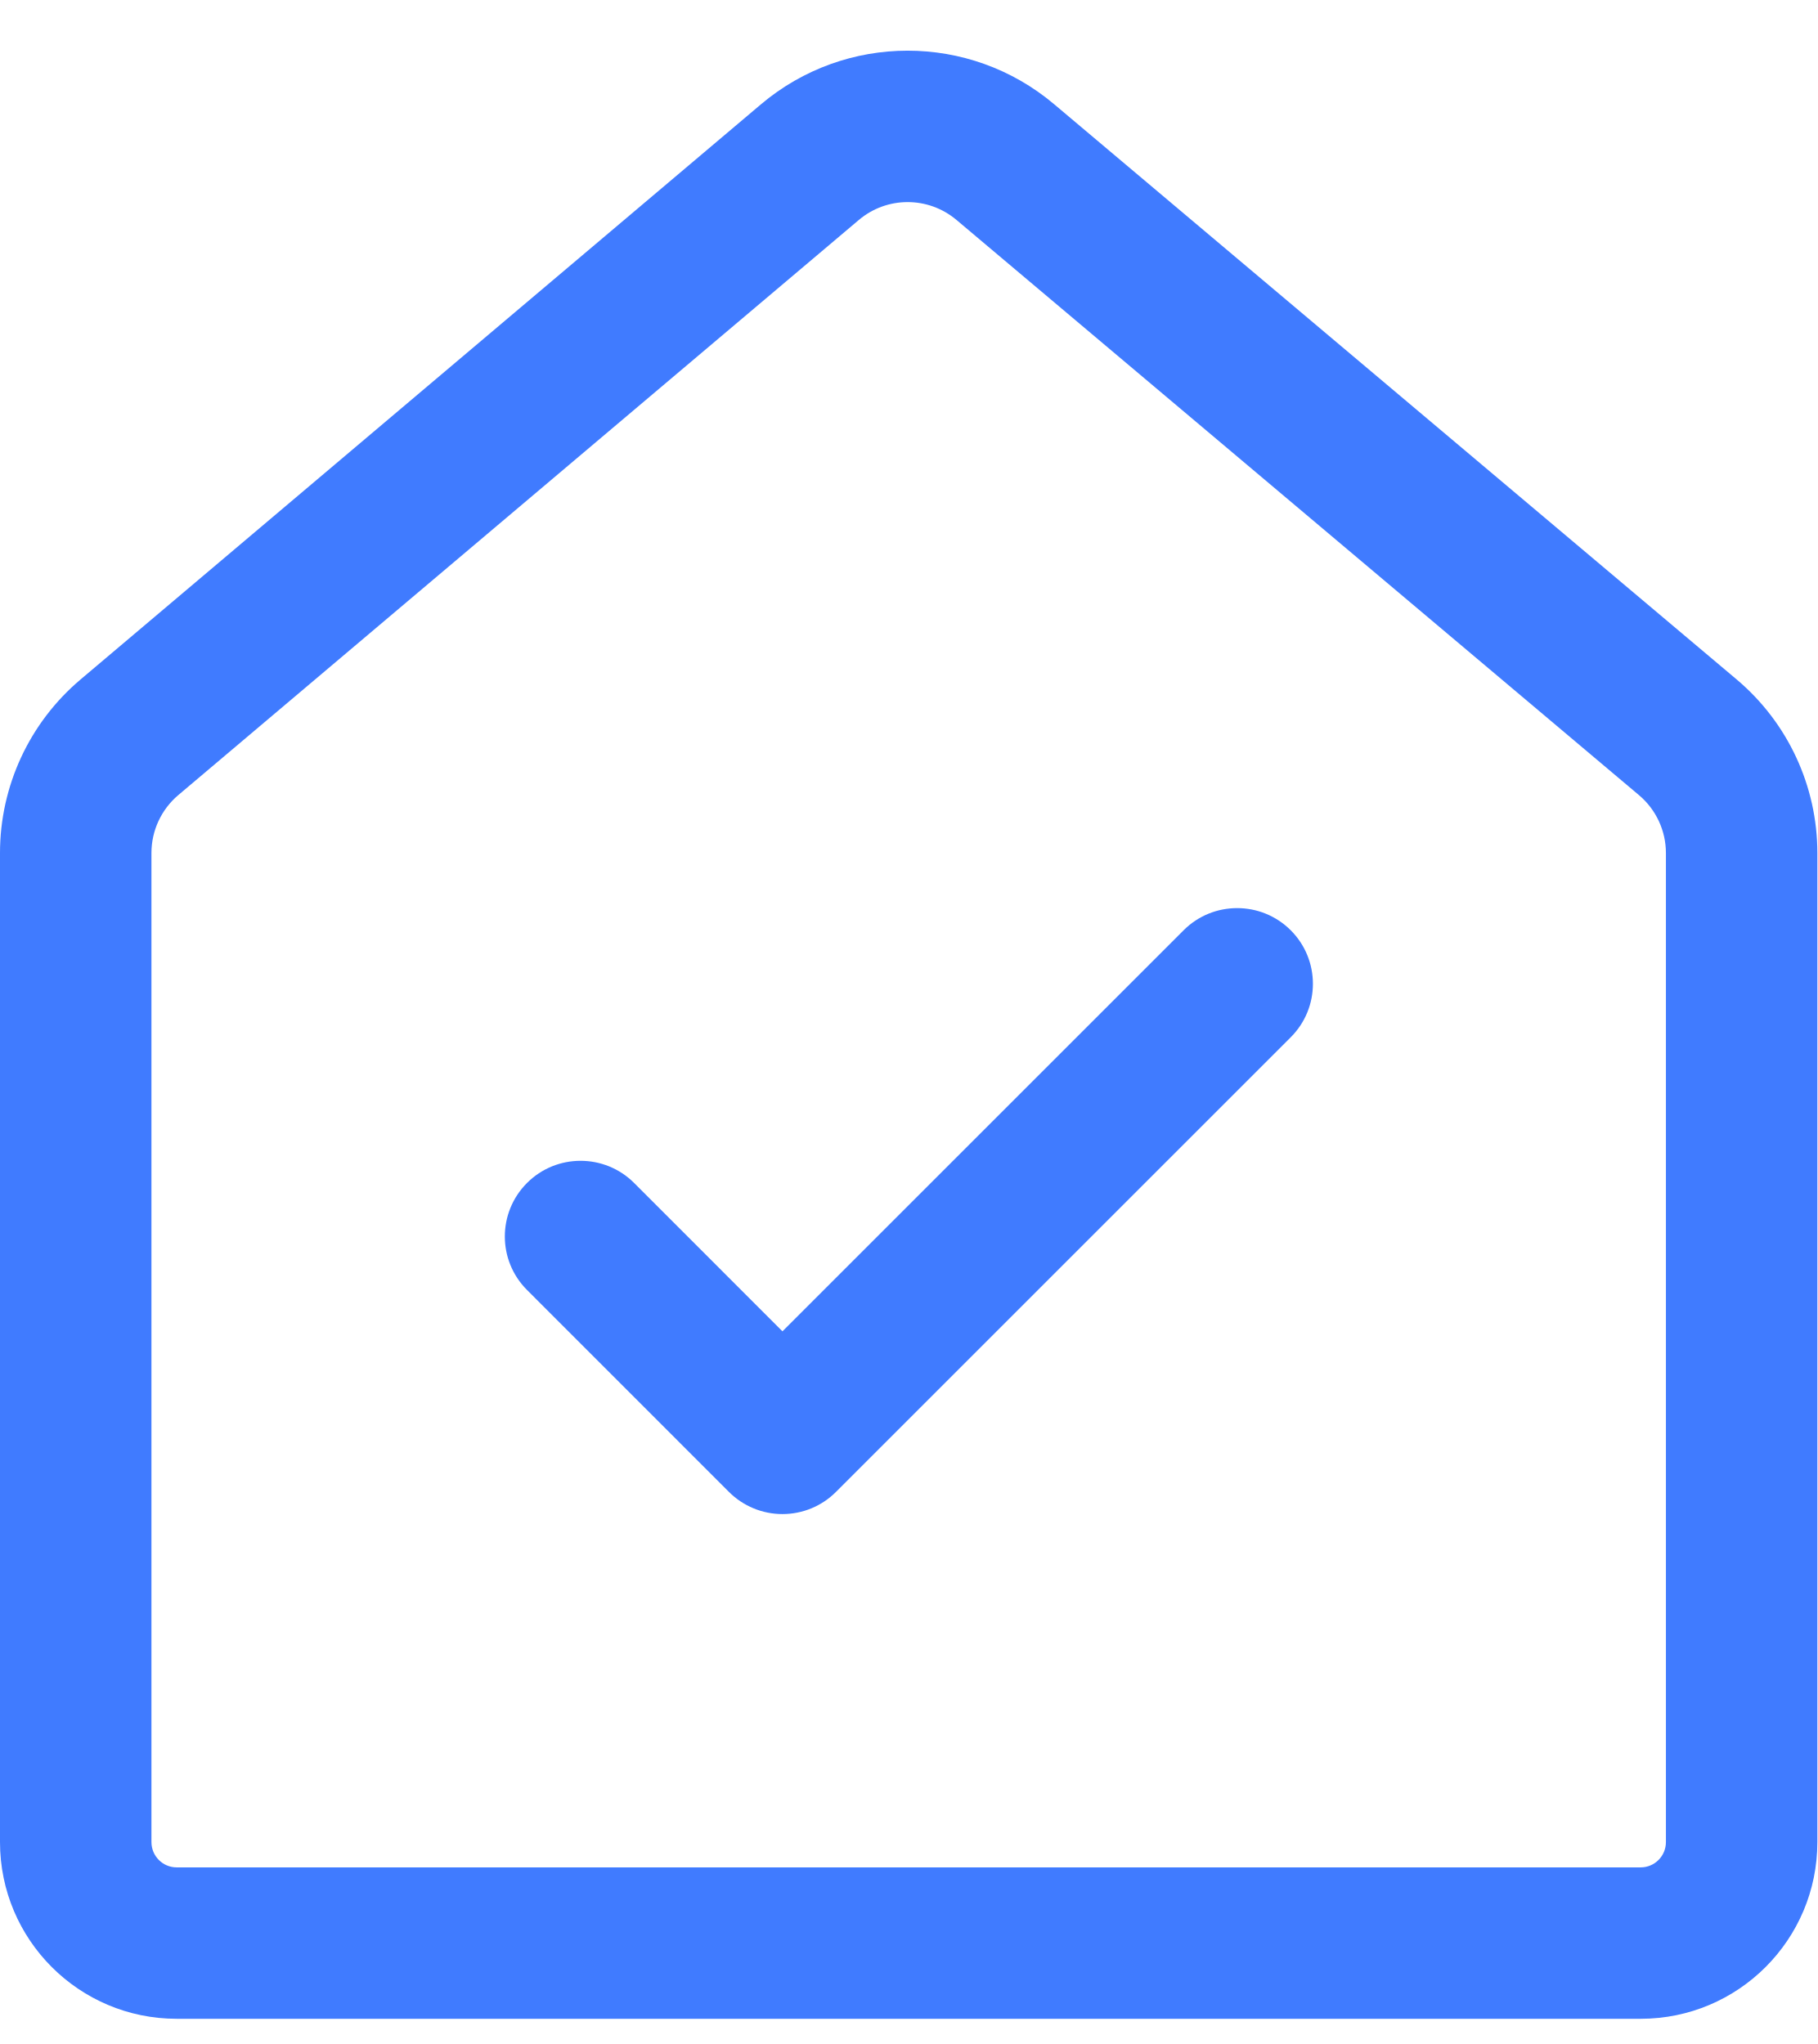
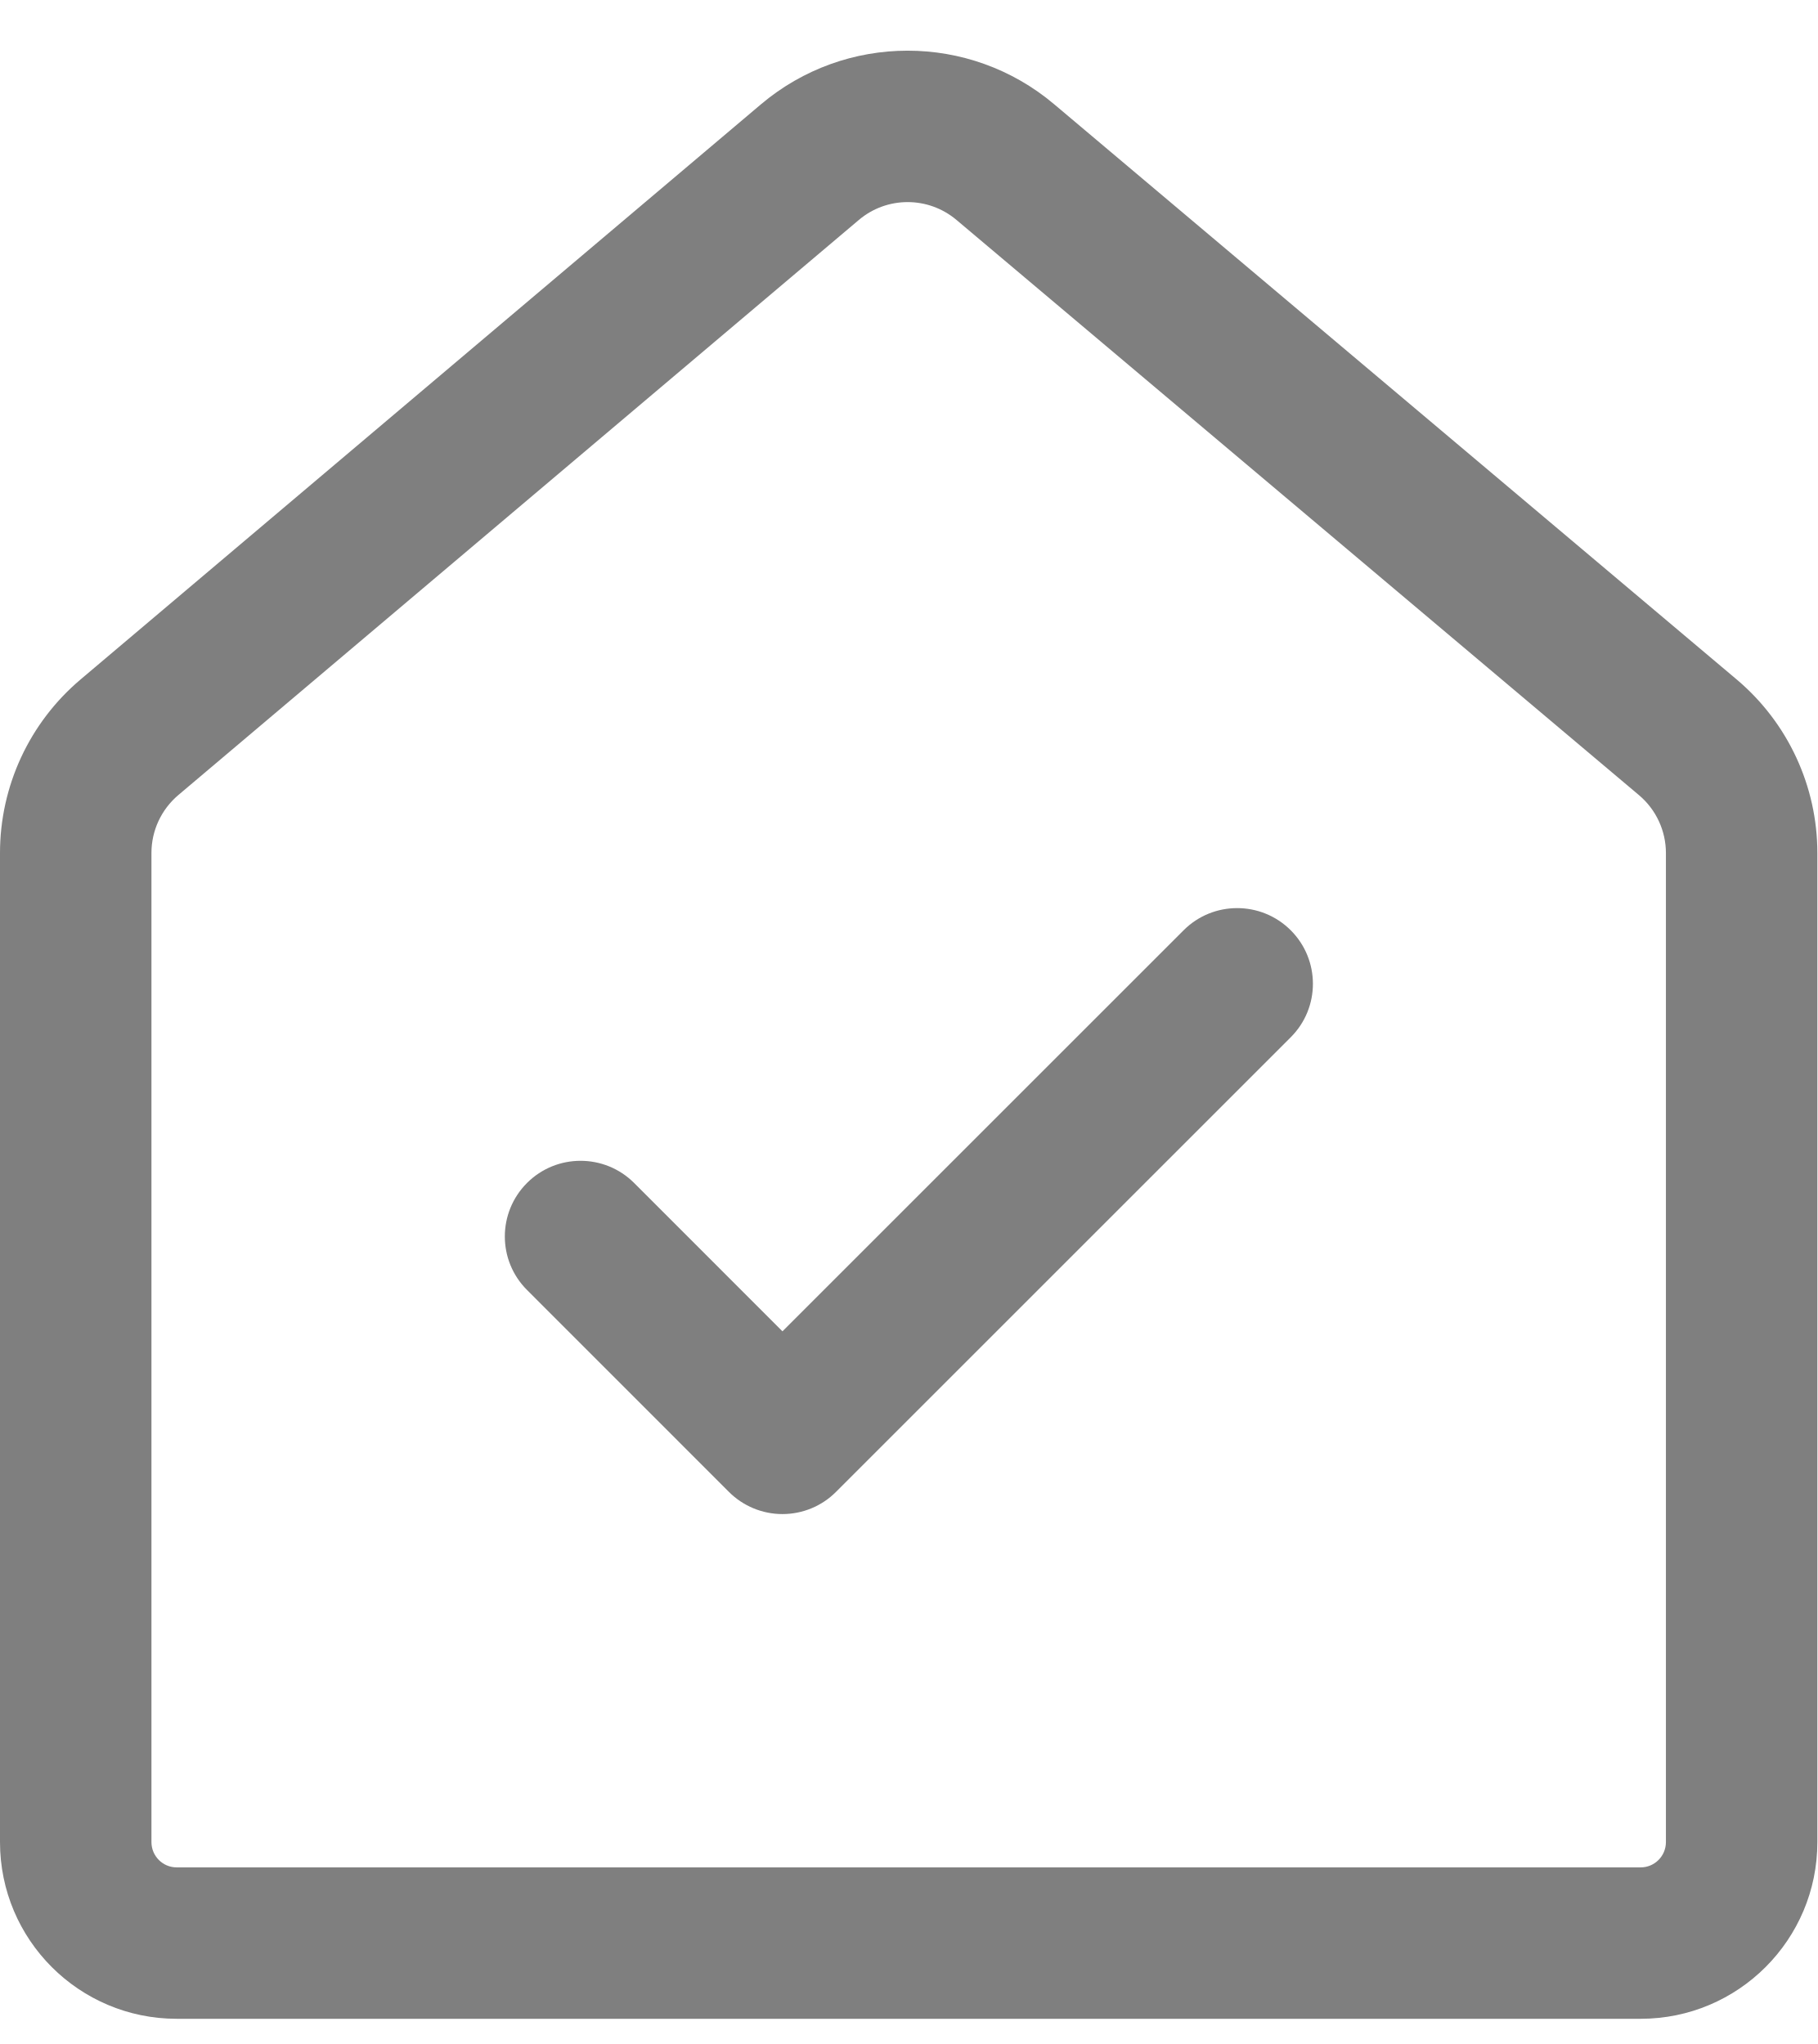
<svg xmlns="http://www.w3.org/2000/svg" width="24" height="27" viewBox="0 0 24 27" fill="none">
-   <path d="M10.049 1.378C11.166 0.434 12.802 0.433 13.92 1.376L22.934 8.975C23.61 9.545 24 10.384 24 11.268V24.333C24 25.622 22.955 26.667 21.667 26.667H2.333C1.045 26.667 0 25.622 0 24.333V11.267C0 10.384 0.389 9.546 1.063 8.976L10.049 1.378ZM12.631 2.905C12.258 2.591 11.713 2.591 11.341 2.906L2.354 10.503C2.13 10.693 2 10.972 2 11.267V24.333C2 24.517 2.149 24.667 2.333 24.667H21.667C21.851 24.667 22 24.517 22 24.333V11.268C22 10.974 21.87 10.694 21.645 10.504L12.631 2.905ZM17.045 12.288C17.436 12.679 17.436 13.312 17.045 13.702L11.04 19.707C10.853 19.895 10.598 20 10.333 20C10.068 20 9.814 19.895 9.626 19.707L6.96 17.04C6.569 16.65 6.569 16.017 6.96 15.626C7.35 15.236 7.983 15.236 8.374 15.626L10.333 17.586L15.631 12.288C16.021 11.898 16.654 11.898 17.045 12.288Z" fill="#407BFF" />
+   <path d="M10.049 1.378C11.166 0.434 12.802 0.433 13.92 1.376L22.934 8.975C23.61 9.545 24 10.384 24 11.268V24.333C24 25.622 22.955 26.667 21.667 26.667H2.333C1.045 26.667 0 25.622 0 24.333V11.267C0 10.384 0.389 9.546 1.063 8.976L10.049 1.378ZM12.631 2.905C12.258 2.591 11.713 2.591 11.341 2.906L2.354 10.503C2.13 10.693 2 10.972 2 11.267V24.333C2 24.517 2.149 24.667 2.333 24.667H21.667C21.851 24.667 22 24.517 22 24.333V11.268C22 10.974 21.87 10.694 21.645 10.504L12.631 2.905ZM17.045 12.288C17.436 12.679 17.436 13.312 17.045 13.702L11.04 19.707C10.853 19.895 10.598 20 10.333 20C10.068 20 9.814 19.895 9.626 19.707L6.96 17.04C6.569 16.65 6.569 16.017 6.96 15.626C7.35 15.236 7.983 15.236 8.374 15.626L10.333 17.586L15.631 12.288C16.021 11.898 16.654 11.898 17.045 12.288Z" fill="black" fill-opacity="0.5" />
</svg>
